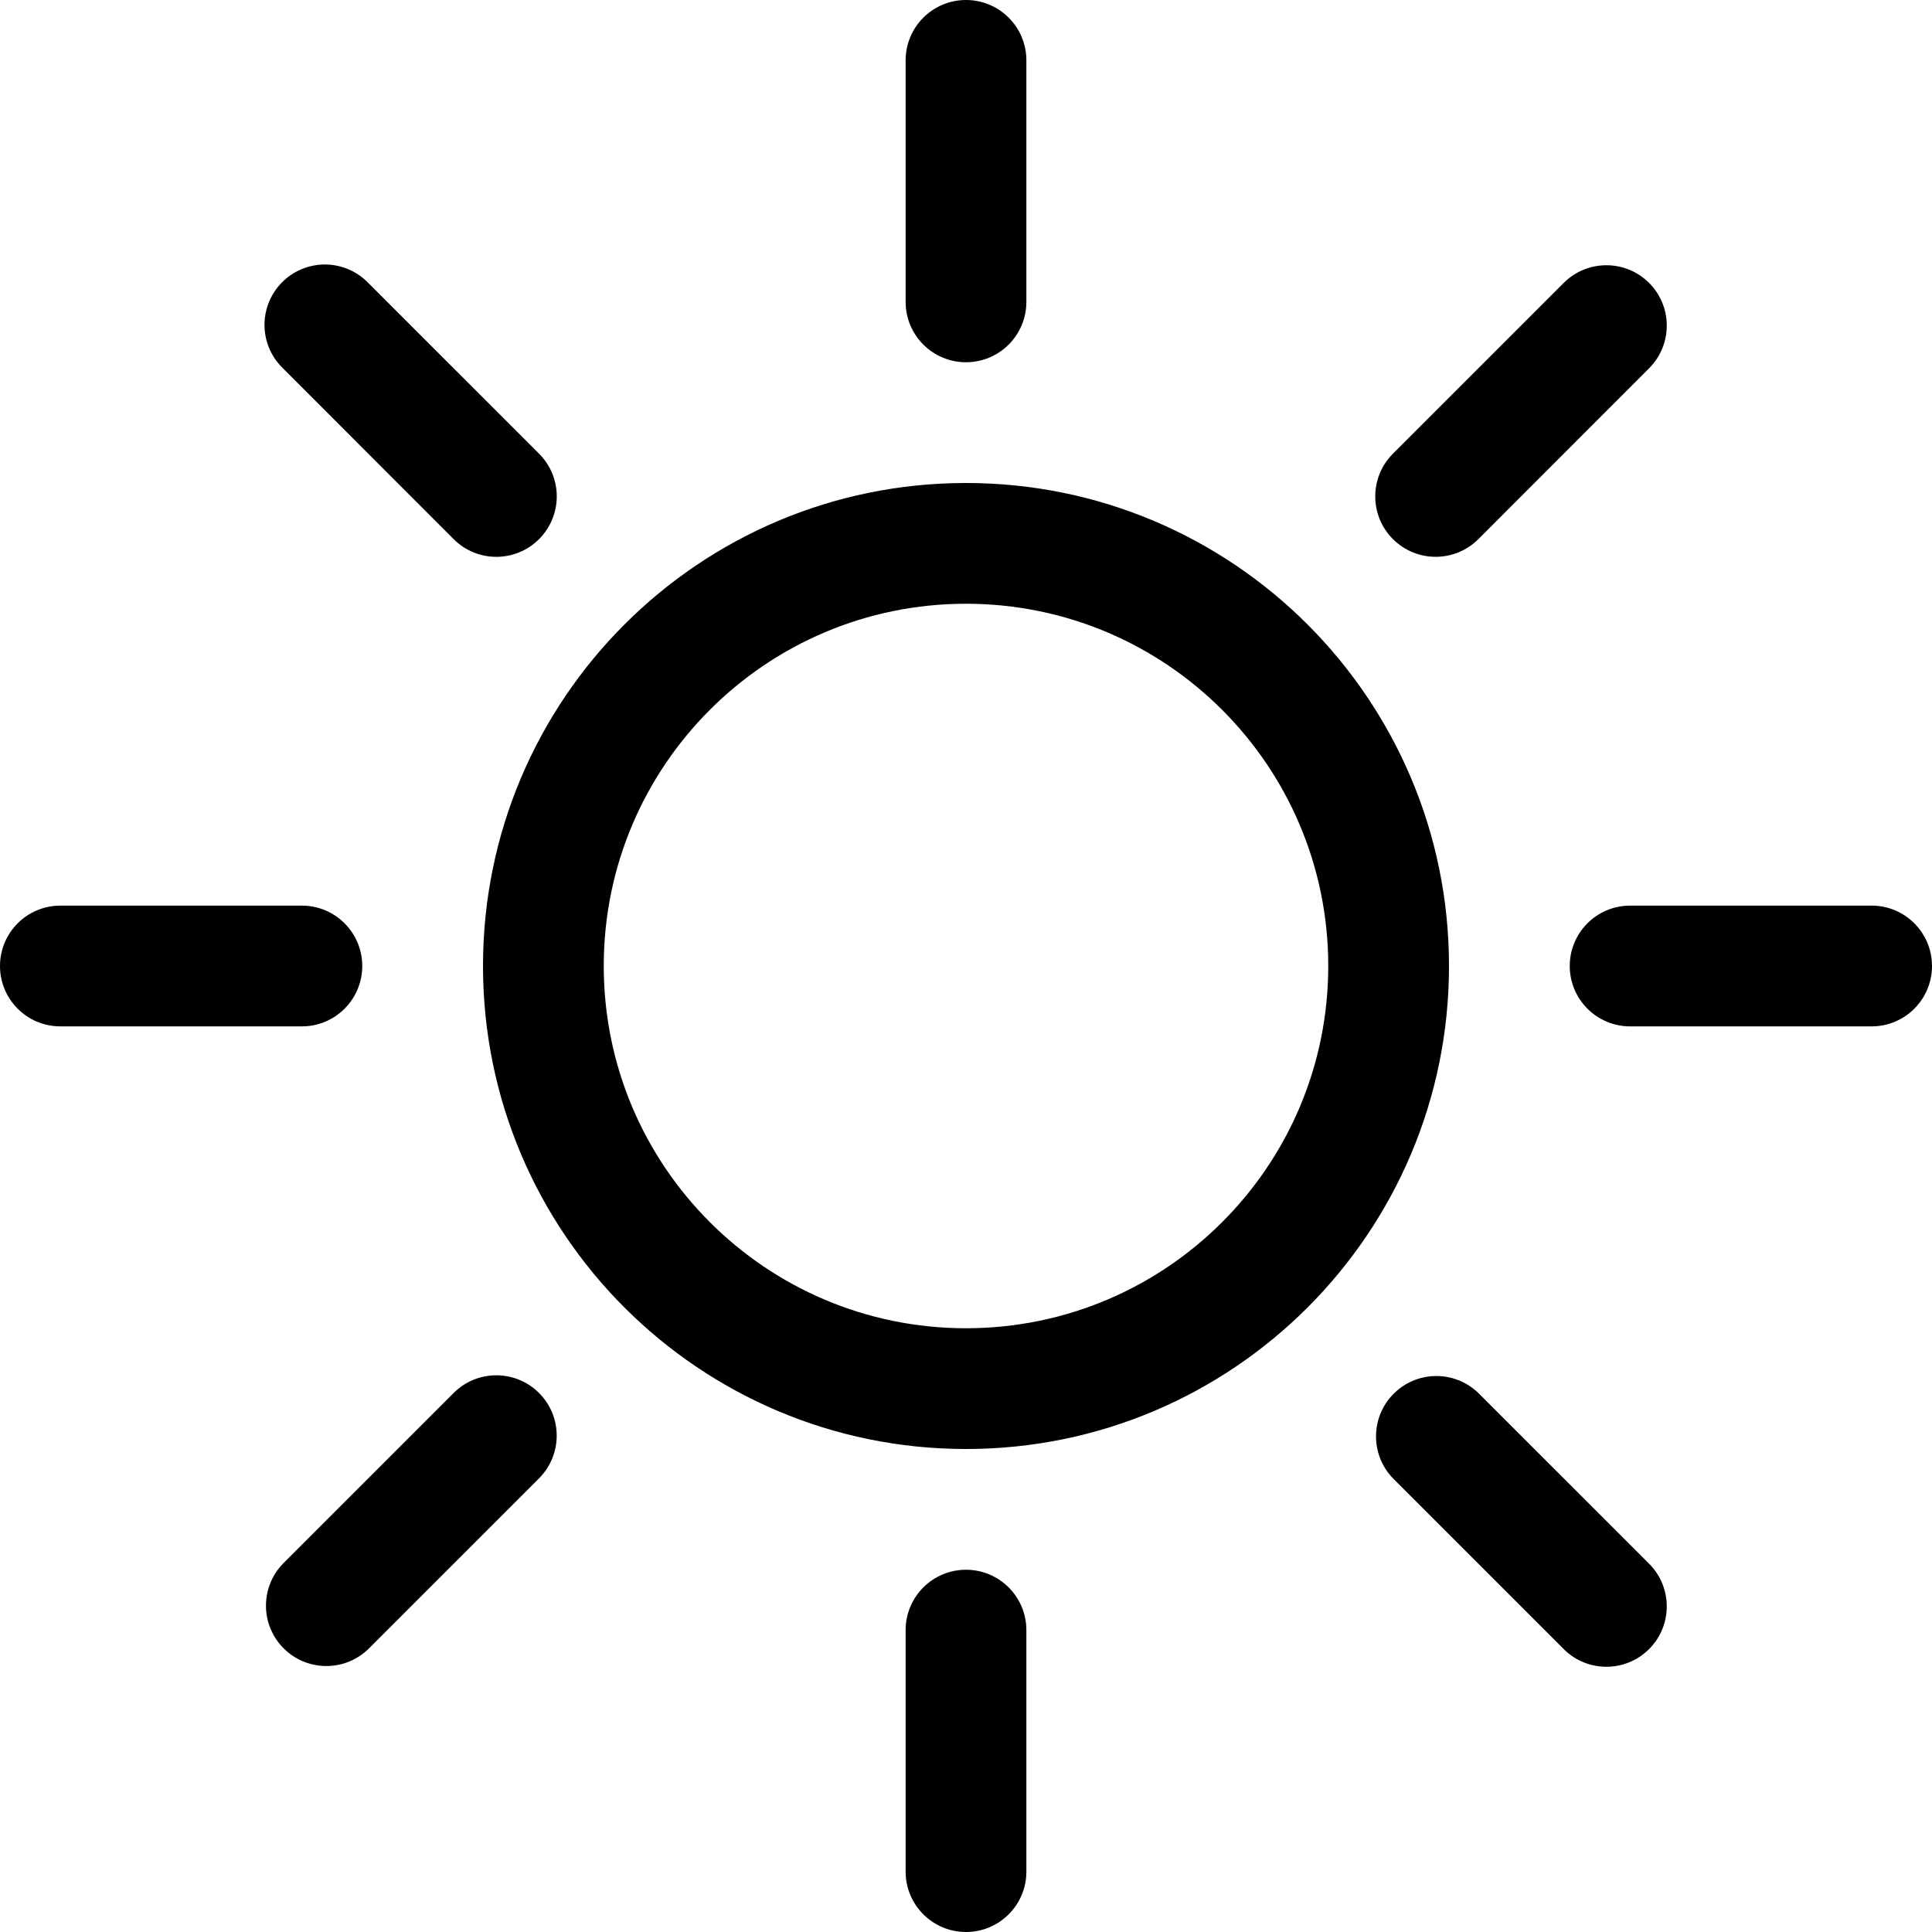
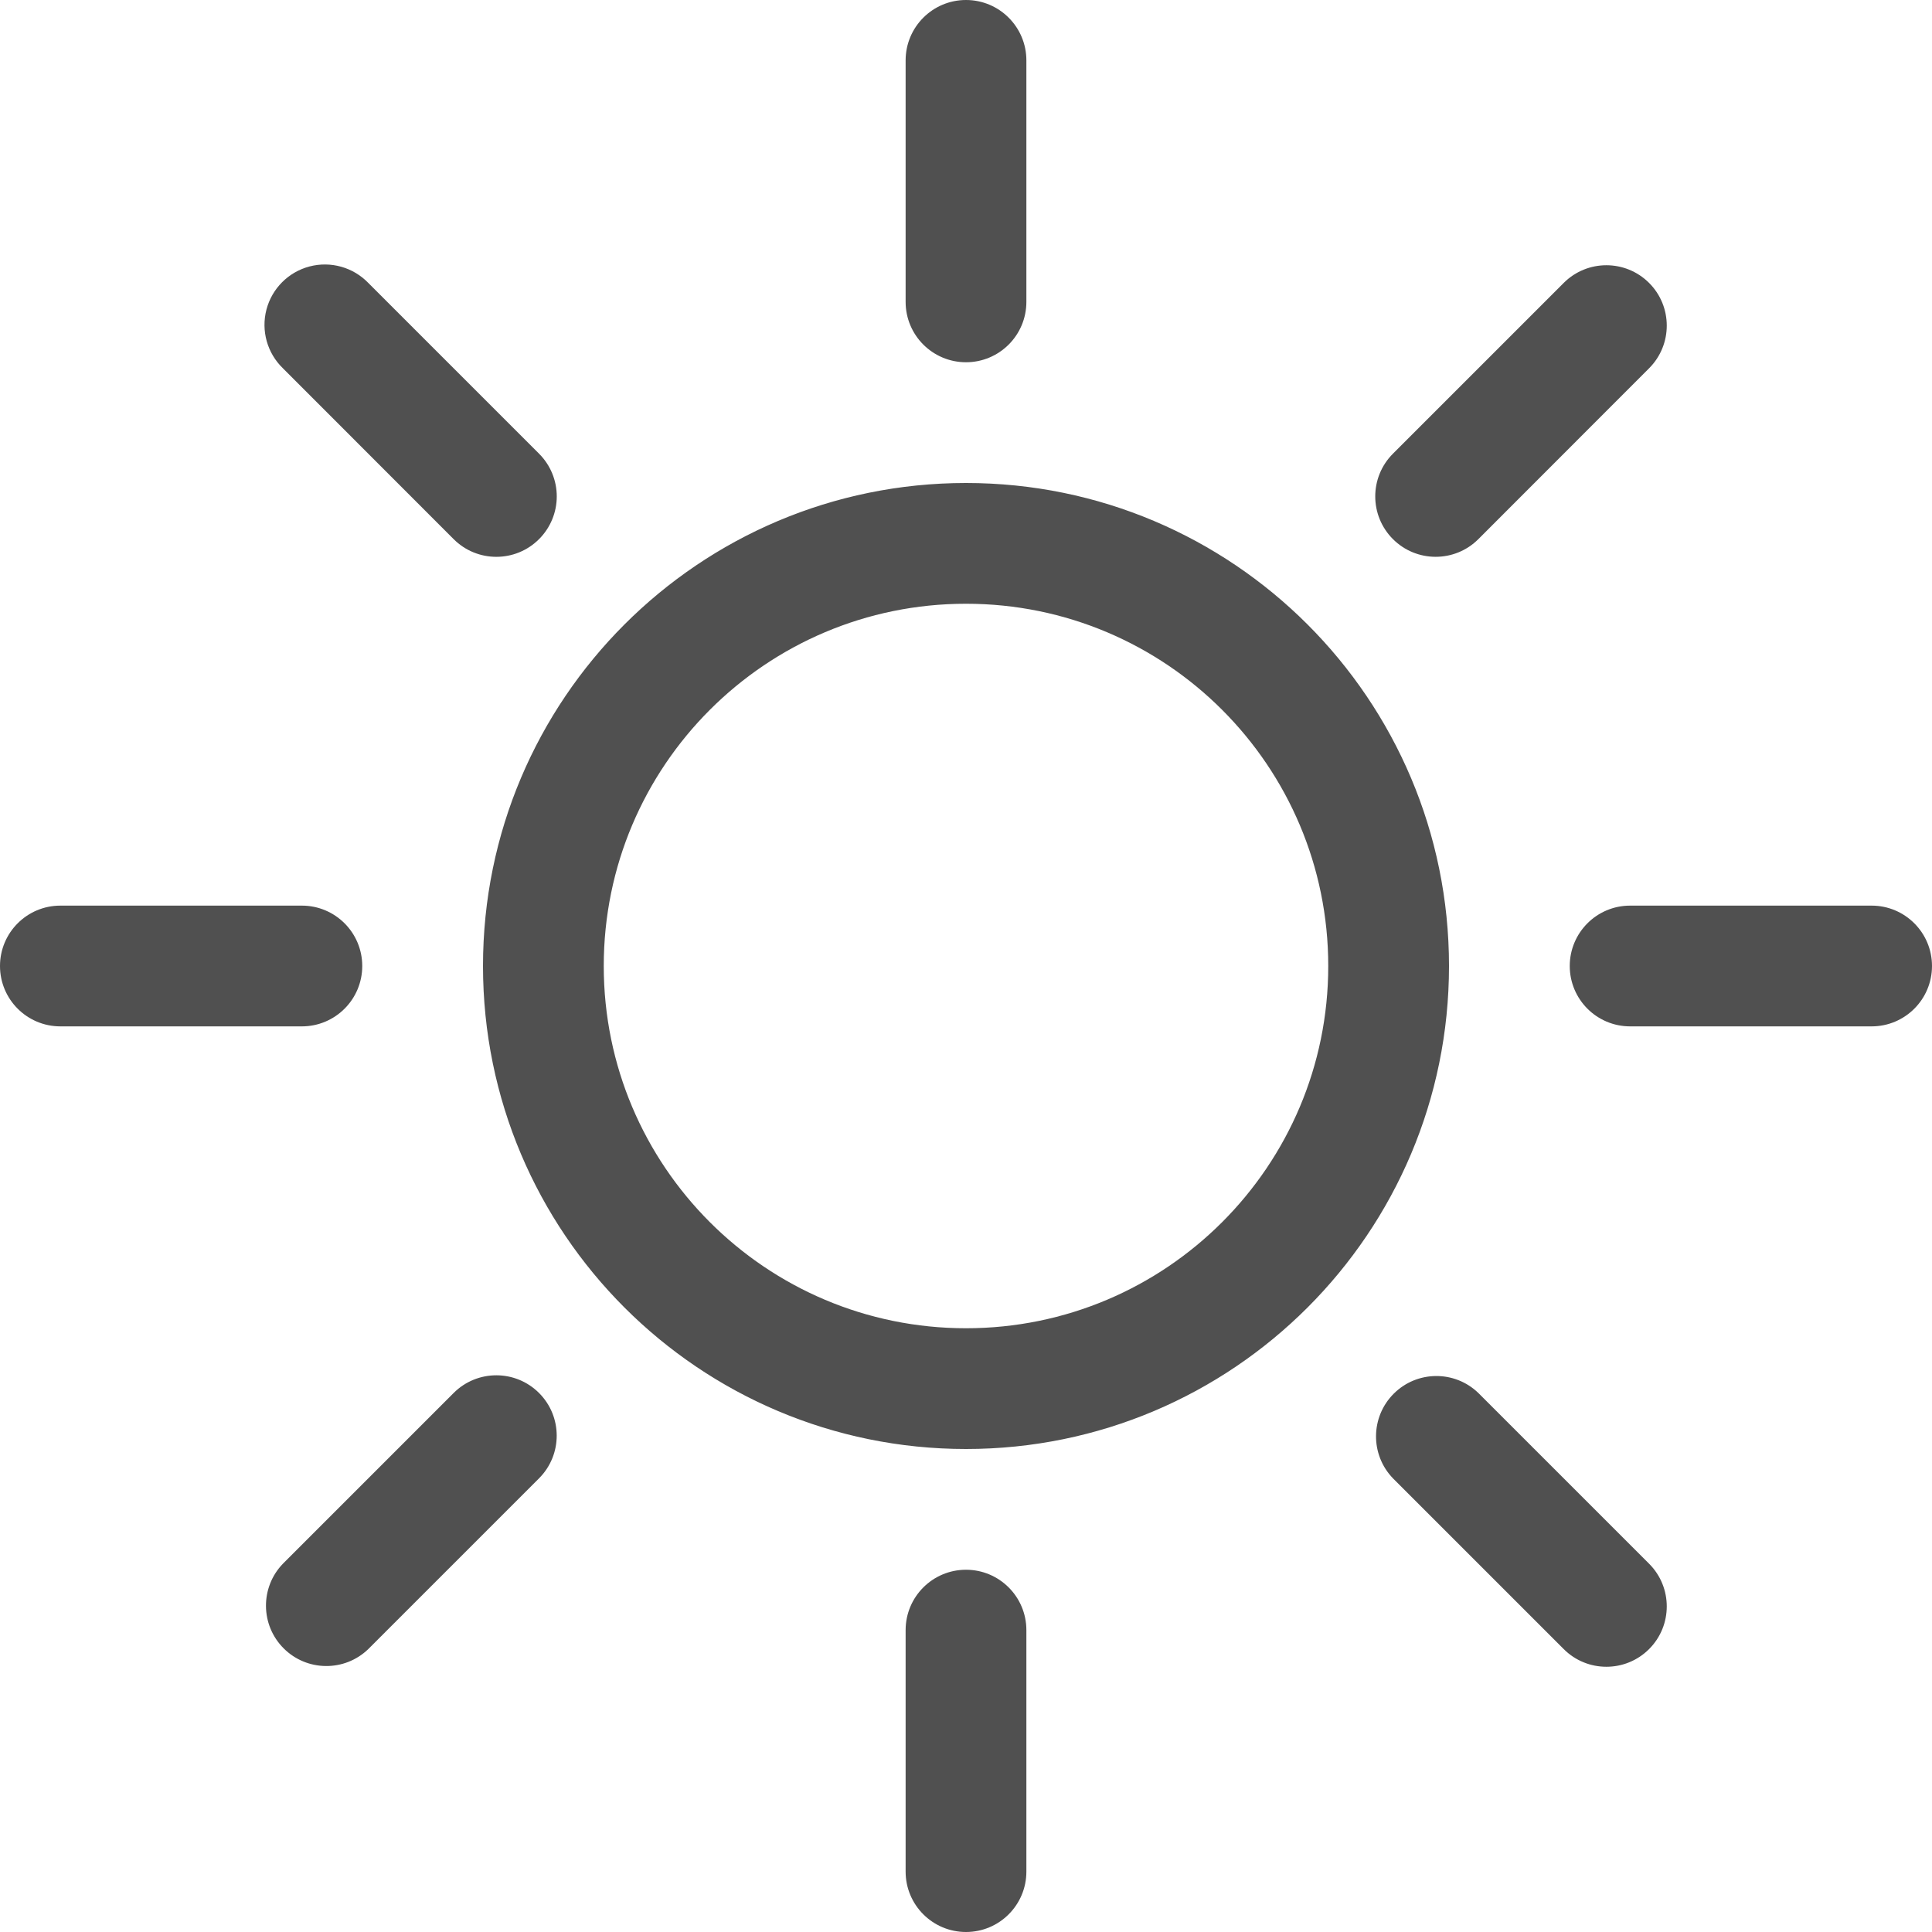
<svg xmlns="http://www.w3.org/2000/svg" viewBox="0 0 16 16" class="button-icon-svg" fill="currentColor">
-   <path d="M8 11a3 3 0 1 1 0-6 3 3 0 0 1 0 6zm0 1a4 4 0 1 0 0-8 4 4 0 0 0 0 8zM8 0a.5.5 0 0 1 .5.5v2a.5.5 0 0 1-1 0v-2A.5.5 0 0 1 8 0zm0 13a.5.5 0 0 1 .5.5v2a.5.5 0 0 1-1 0v-2A.5.5 0 0 1 8 13zm8-5a.5.5 0 0 1-.5.5h-2a.5.5 0 0 1 0-1h2a.5.5 0 0 1 .5.5zM3 8a.5.5 0 0 1-.5.5h-2a.5.5 0 0 1 0-1h2A.5.5 0 0 1 3 8zm10.657-5.657a.5.5 0 0 1 0 .707l-1.414 1.415a.5.5 0 1 1-.707-.708l1.414-1.414a.5.5 0 0 1 .707 0zm-9.193 9.193a.5.5 0 0 1 0 .707L3.05 13.657a.5.5 0 0 1-.707-.707l1.414-1.414a.5.5 0 0 1 .707 0zm9.193 2.121a.5.5 0 0 1-.707 0l-1.414-1.414a.5.5 0 0 1 .707-.707l1.414 1.414a.5.5 0 0 1 0 .707zM4.464 4.465a.5.5 0 0 1-.707 0L2.343 3.05a.5.5 0 1 1 .707-.707l1.414 1.414a.5.5 0 0 1 0 .708z" />
+   <path fill="rgb(80, 80, 80)" d="M8 11a3 3 0 1 1 0-6 3 3 0 0 1 0 6zm0 1a4 4 0 1 0 0-8 4 4 0 0 0 0 8zM8 0a.5.5 0 0 1 .5.5v2a.5.5 0 0 1-1 0v-2A.5.5 0 0 1 8 0zm0 13a.5.5 0 0 1 .5.5v2a.5.5 0 0 1-1 0v-2A.5.5 0 0 1 8 13zm8-5a.5.5 0 0 1-.5.5h-2a.5.5 0 0 1 0-1h2a.5.5 0 0 1 .5.5zM3 8a.5.5 0 0 1-.5.5h-2a.5.5 0 0 1 0-1h2A.5.5 0 0 1 3 8zm10.657-5.657a.5.5 0 0 1 0 .707l-1.414 1.415a.5.5 0 1 1-.707-.708l1.414-1.414a.5.5 0 0 1 .707 0zm-9.193 9.193a.5.5 0 0 1 0 .707L3.05 13.657a.5.5 0 0 1-.707-.707l1.414-1.414a.5.5 0 0 1 .707 0zm9.193 2.121a.5.5 0 0 1-.707 0l-1.414-1.414a.5.5 0 0 1 .707-.707l1.414 1.414a.5.5 0 0 1 0 .707zM4.464 4.465a.5.5 0 0 1-.707 0L2.343 3.05a.5.5 0 1 1 .707-.707l1.414 1.414a.5.5 0 0 1 0 .708z" />
</svg>
